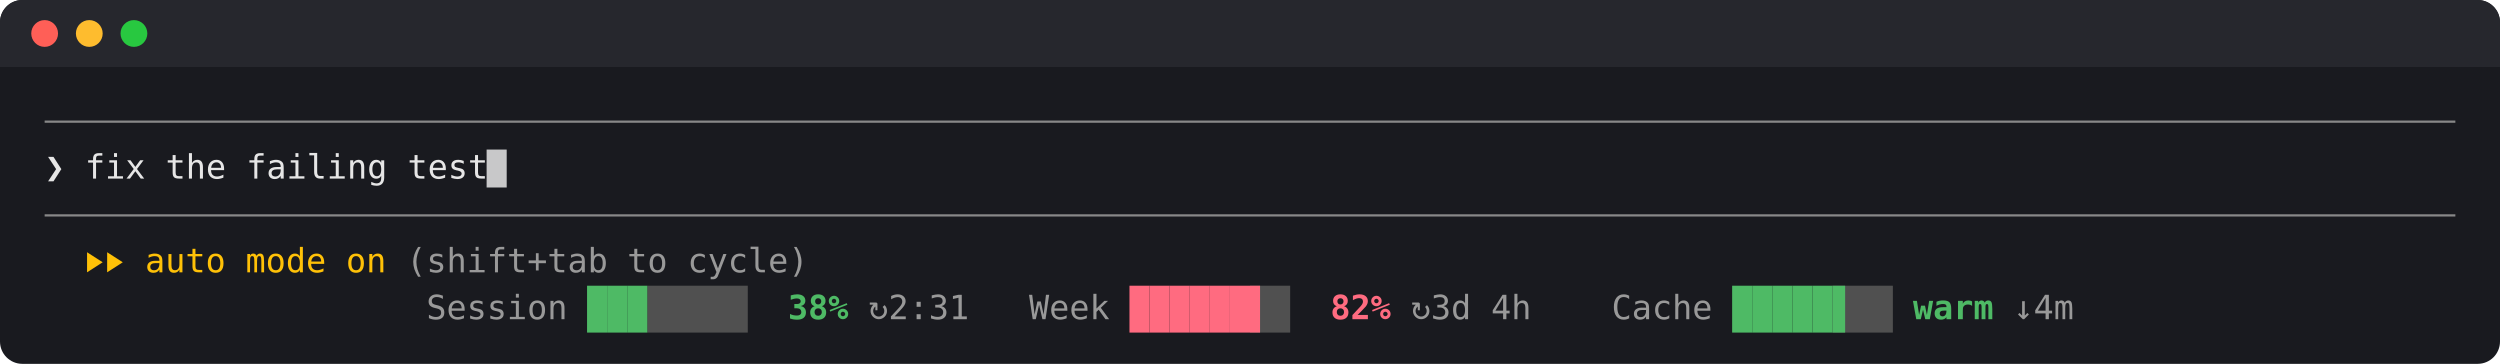
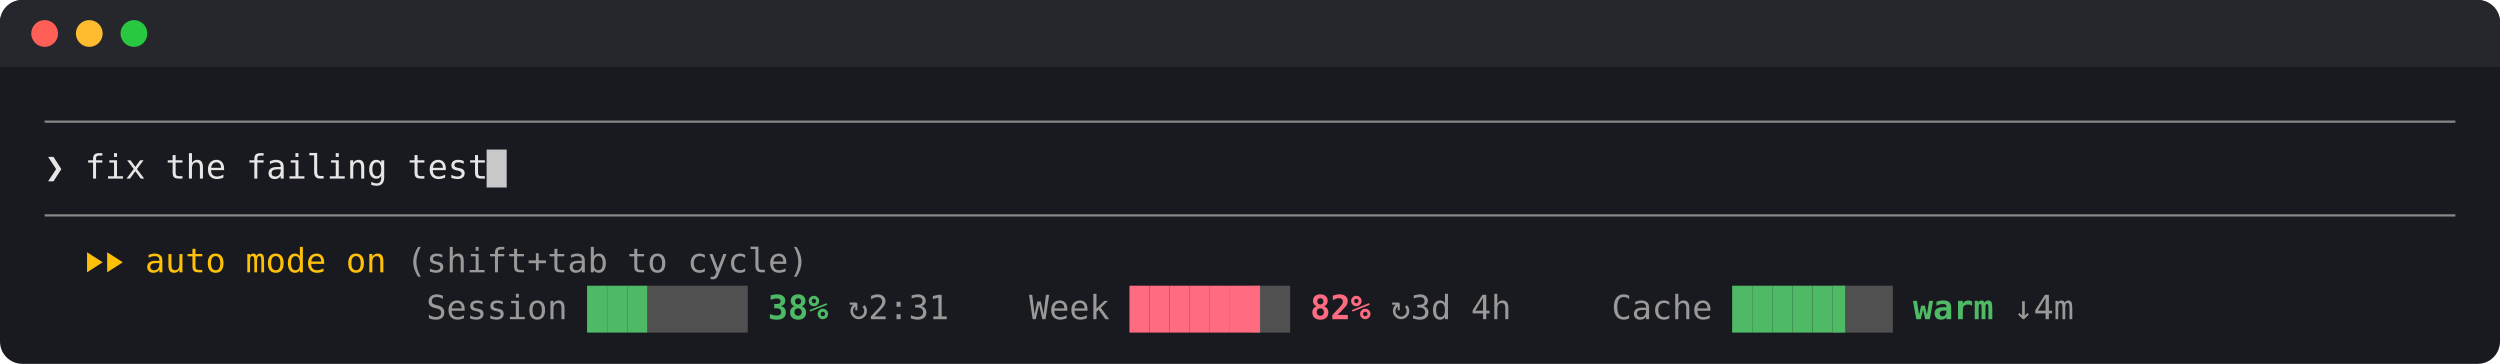
<svg xmlns="http://www.w3.org/2000/svg" width="1120" height="163" viewBox="0 0 1120 163" role="img" aria-label="limits-meter: Session 38% resetting in 2:31, Week 82% resetting in 3 days 4 hours, and the prompt cache warm for about 4 more minutes, as bars under the Claude Code prompt">
  <rect width="1120" height="163" rx="10" fill="#191a1f" />
  <rect width="1120" height="30" rx="10" fill="#26272d" />
  <rect y="20" width="1120" height="10" fill="#26272d" />
  <circle cx="20" cy="15.0" r="6" fill="#ff5f57" />
  <circle cx="40" cy="15.0" r="6" fill="#febc2e" />
  <circle cx="60" cy="15.0" r="6" fill="#28c840" />
  <g font-family="ui-monospace, SFMono-Regular, Menlo, Consolas, 'DejaVu Sans Mono', monospace" font-size="15">
    <rect x="20" y="54" width="1080" height="1" fill="#888888" />
    <text x="20" y="80" fill="#e6e6e6" textLength="198" lengthAdjust="spacingAndGlyphs" xml:space="preserve">❯ fix the failing test</text>
    <rect x="20" y="96" width="1080" height="1" fill="#888888" />
    <polygon points="39,113 39,122 46,117.5" fill="#ffc107" />
    <polygon points="48,113 48,122 55,117.5" fill="#ffc107" />
    <text x="65" y="122" fill="#ffc107" textLength="36" lengthAdjust="spacingAndGlyphs" xml:space="preserve">auto</text>
    <text x="110" y="122" fill="#ffc107" textLength="36" lengthAdjust="spacingAndGlyphs" xml:space="preserve">mode</text>
    <text x="155" y="122" fill="#ffc107" textLength="18" lengthAdjust="spacingAndGlyphs" xml:space="preserve">on</text>
    <text x="182" y="122" fill="#999999" textLength="90" lengthAdjust="spacingAndGlyphs" xml:space="preserve">(shift+tab</text>
    <text x="281" y="122" fill="#999999" textLength="18" lengthAdjust="spacingAndGlyphs" xml:space="preserve">to</text>
    <text x="308" y="122" fill="#999999" textLength="54" lengthAdjust="spacingAndGlyphs" xml:space="preserve">cycle)</text>
    <text x="191" y="143" fill="#999999" textLength="63" lengthAdjust="spacingAndGlyphs" xml:space="preserve">Session</text>
    <rect x="290" y="128" width="45" height="21" fill="#505050" />
    <rect x="263" y="128" width="9" height="21" fill="#4eba65" />
    <rect x="272" y="128" width="9" height="21" fill="#4eba65" />
    <rect x="281" y="128" width="9" height="21" fill="#4eba65" />
-     <text x="353" y="143" fill="#4eba65" font-weight="bold" textLength="27" lengthAdjust="spacingAndGlyphs" xml:space="preserve">38%</text>
-     <text x="389" y="143" fill="#999999" textLength="45" lengthAdjust="spacingAndGlyphs" xml:space="preserve">↻2:31</text>
+     <text x="344" y="143" fill="#4eba65" font-weight="bold" textLength="27" lengthAdjust="spacingAndGlyphs" xml:space="preserve">38%</text>
+     <text x="380" y="143" fill="#999999" textLength="45" lengthAdjust="spacingAndGlyphs" xml:space="preserve">↻2:31</text>
    <text x="461" y="143" fill="#999999" textLength="36" lengthAdjust="spacingAndGlyphs" xml:space="preserve">Week</text>
    <rect x="560" y="128" width="18" height="21" fill="#505050" />
    <rect x="506" y="128" width="9" height="21" fill="#ff6b80" />
    <rect x="515" y="128" width="9" height="21" fill="#ff6b80" />
    <rect x="524" y="128" width="9" height="21" fill="#ff6b80" />
    <rect x="533" y="128" width="9" height="21" fill="#ff6b80" />
    <rect x="542" y="128" width="9" height="21" fill="#ff6b80" />
    <rect x="551" y="128" width="9" height="21" fill="#ff6b80" />
    <rect x="560" y="128" width="4.5" height="21" fill="#ff6b80" />
-     <text x="596" y="143" fill="#ff6b80" font-weight="bold" textLength="27" lengthAdjust="spacingAndGlyphs" xml:space="preserve">82%</text>
-     <text x="632" y="143" fill="#999999" textLength="27" lengthAdjust="spacingAndGlyphs" xml:space="preserve">↻3d</text>
-     <text x="668" y="143" fill="#999999" textLength="18" lengthAdjust="spacingAndGlyphs" xml:space="preserve">4h</text>
+     <text x="587" y="143" fill="#ff6b80" font-weight="bold" textLength="27" lengthAdjust="spacingAndGlyphs" xml:space="preserve">82%</text>
+     <text x="623" y="143" fill="#999999" textLength="27" lengthAdjust="spacingAndGlyphs" xml:space="preserve">↻3d</text>
+     <text x="659" y="143" fill="#999999" textLength="18" lengthAdjust="spacingAndGlyphs" xml:space="preserve">4h</text>
    <text x="722" y="143" fill="#999999" textLength="45" lengthAdjust="spacingAndGlyphs" xml:space="preserve">Cache</text>
    <rect x="821" y="128" width="27" height="21" fill="#505050" />
    <rect x="776" y="128" width="9" height="21" fill="#4eba65" />
    <rect x="785" y="128" width="9" height="21" fill="#4eba65" />
    <rect x="794" y="128" width="9" height="21" fill="#4eba65" />
    <rect x="803" y="128" width="9" height="21" fill="#4eba65" />
    <rect x="812" y="128" width="9" height="21" fill="#4eba65" />
    <rect x="821" y="128" width="5.625" height="21" fill="#4eba65" />
    <text x="857" y="143" fill="#4eba65" font-weight="bold" textLength="36" lengthAdjust="spacingAndGlyphs" xml:space="preserve">warm</text>
    <text x="902" y="143" fill="#999999" textLength="27" lengthAdjust="spacingAndGlyphs" xml:space="preserve">↓4m</text>
    <rect x="218" y="67" width="9" height="17" fill="#e6e6e6" opacity="0.85" />
  </g>
</svg>
